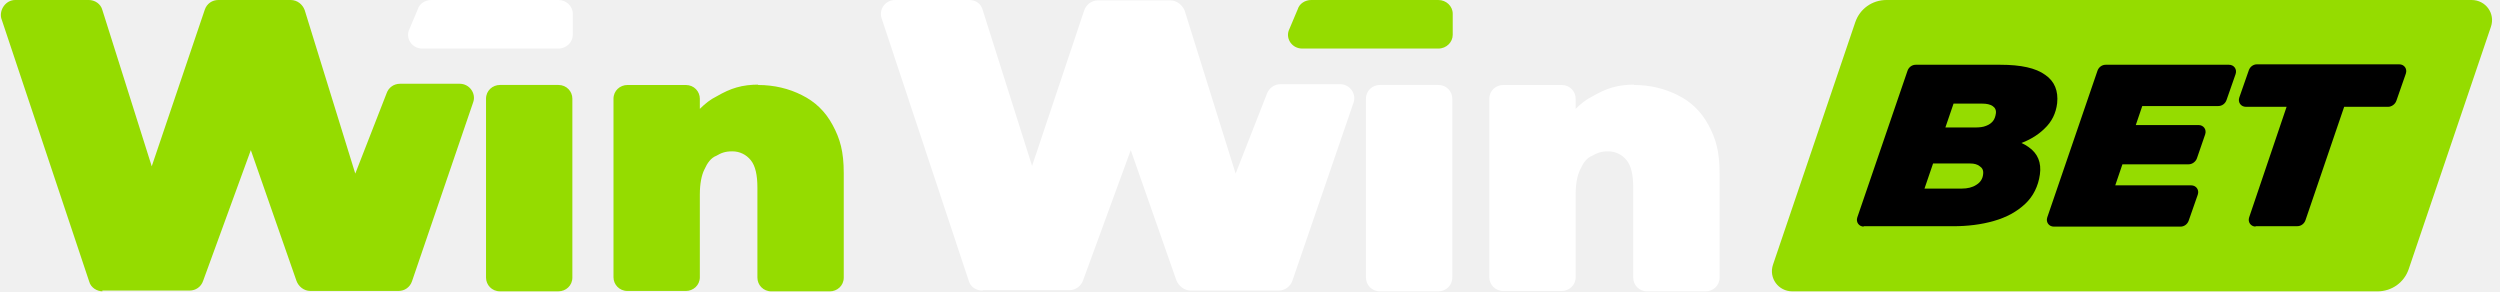
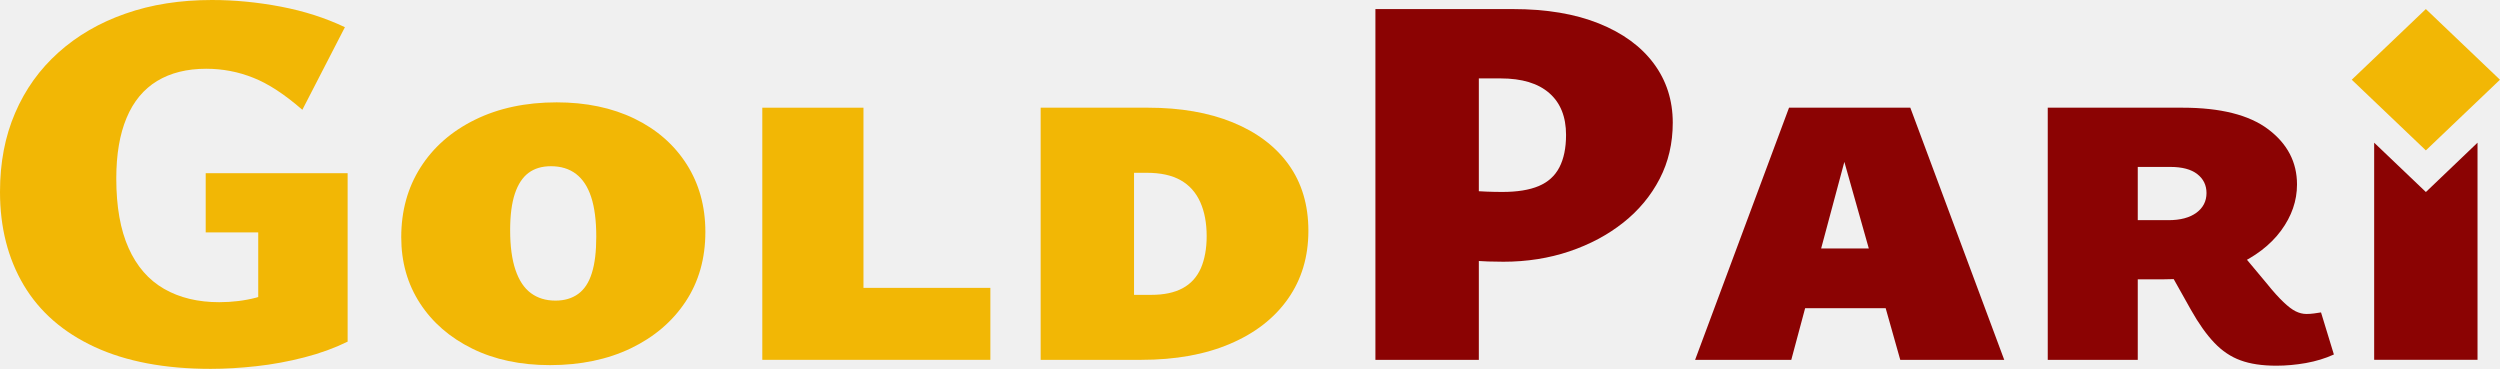
- <svg xmlns="http://www.w3.org/2000/svg" width="266" height="31" viewBox="0 0 266 31" fill="none">
-   <g clip-path="url(#clip0_2794_65096)">
-     <path d="M10.938 31C10.326 31 9.669 30.613 9.494 29.967L0.132 1.938C-0.087 1.033 0.613 0 1.619 0H9.451C10.063 0 10.72 0.388 10.895 1.076L16.145 17.696L21.788 1.033C22.007 0.388 22.576 0 23.232 0H30.932C31.632 0 32.201 0.474 32.419 1.076L37.801 18.471L41.126 9.946C41.344 9.3 41.913 8.912 42.569 8.912H48.913C49.963 8.912 50.663 9.946 50.357 10.85L43.838 29.924C43.62 30.569 43.051 30.957 42.395 30.957H33.032C32.332 30.957 31.763 30.483 31.544 29.881L26.688 15.974L21.613 29.881C21.395 30.526 20.826 30.914 20.169 30.914H10.895V31H10.938Z" fill="#95DC00" />
-     <path d="M53.2 30.997C52.325 30.997 51.713 30.308 51.713 29.534V10.503C51.713 9.642 52.413 9.039 53.2 9.039H59.413C60.288 9.039 60.9 9.728 60.9 10.503V29.534C60.9 30.395 60.2 30.997 59.413 30.997H53.2Z" fill="#95DC00" />
-     <path d="M80.675 9.043C82.382 9.043 83.957 9.431 85.313 10.119C86.713 10.808 87.807 11.842 88.594 13.306C89.382 14.769 89.775 16.104 89.775 18.429V29.538C89.775 30.399 89.075 31.001 88.288 31.001H82.075C81.2 31.001 80.588 30.312 80.588 29.538V19.979C80.588 18.601 80.369 17.654 79.888 17.051C79.407 16.449 78.707 16.104 77.919 16.104C77.132 16.104 76.738 16.276 76.213 16.578C75.644 16.793 75.25 17.353 74.944 18.042C74.638 18.644 74.463 19.592 74.463 20.668V29.494C74.463 30.356 73.763 30.958 72.975 30.958H66.763C65.888 30.958 65.275 30.269 65.275 29.494V10.507C65.275 9.646 65.975 9.043 66.763 9.043H72.975C73.85 9.043 74.463 9.732 74.463 10.507V11.583C75.032 11.024 75.557 10.593 76.257 10.249C77.744 9.387 78.925 9 80.807 9H80.632L80.675 9.043Z" fill="#95DC00" />
-     <path d="M45.895 0C45.238 0 44.626 0.388 44.451 0.99L43.488 3.272C43.182 4.176 43.882 5.167 44.932 5.167H59.413C60.288 5.167 60.945 4.478 60.945 3.703V1.464C60.945 0.646 60.245 0 59.413 0H45.807H45.895Z" fill="white" />
-     <path d="M104.52 30.914C103.863 30.914 103.251 30.526 103.076 29.881L93.801 1.938C93.495 0.99 94.195 0 95.245 0H103.12C103.82 0 104.388 0.388 104.563 1.076L109.813 17.653L115.37 1.076C115.588 0.474 116.157 0.043 116.813 0.043H124.513C125.213 0.043 125.782 0.517 126.045 1.119L131.47 18.471L134.795 9.989C135.013 9.386 135.582 8.956 136.238 8.956H142.582C143.632 8.956 144.332 9.989 144.026 10.893L137.507 29.881C137.288 30.483 136.72 30.914 136.063 30.914H126.701C126.001 30.914 125.432 30.44 125.17 29.837L120.313 15.974L115.238 29.837C115.02 30.44 114.451 30.871 113.795 30.871H104.432H104.607L104.52 30.914Z" fill="white" />
-     <path d="M146.825 30.997C145.95 30.997 145.338 30.308 145.338 29.534V10.503C145.338 9.642 146.038 9.039 146.825 9.039H153.038C153.913 9.039 154.525 9.728 154.525 10.503V29.534C154.525 30.395 153.825 30.997 153.038 30.997H146.825Z" fill="white" />
-     <path d="M173.863 9.043C175.569 9.043 177.144 9.431 178.5 10.119C179.9 10.808 180.994 11.842 181.782 13.306C182.569 14.769 182.963 16.104 182.963 18.429V29.538C182.963 30.399 182.263 31.001 181.475 31.001H175.263C174.388 31.001 173.775 30.312 173.775 29.538V19.979C173.775 18.601 173.557 17.654 173.075 17.051C172.594 16.449 171.894 16.104 171.107 16.104C170.319 16.104 169.925 16.276 169.4 16.578C168.832 16.793 168.438 17.353 168.132 18.042C167.825 18.644 167.65 19.592 167.65 20.668V29.494C167.65 30.356 166.95 30.958 166.163 30.958H159.95C159.075 30.958 158.463 30.269 158.463 29.494V10.507C158.463 9.646 159.163 9.043 159.95 9.043H166.163C167.038 9.043 167.65 9.732 167.65 10.507V11.583C168.219 11.024 168.744 10.593 169.444 10.249C170.932 9.387 172.113 9 173.994 9H173.819L173.863 9.043Z" fill="white" />
-     <path d="M139.52 0C138.863 0 138.251 0.388 138.076 0.99L137.113 3.272C136.807 4.176 137.507 5.167 138.557 5.167H153.038C153.913 5.167 154.57 4.478 154.57 3.703V1.464C154.57 0.646 153.87 0 153.038 0H139.432H139.52Z" fill="#95DC00" />
-     <path d="M197.399 2.368C197.881 0.947 199.193 0 200.724 0H262.981C264.468 0 265.518 1.421 265.037 2.842L256.287 28.632C255.806 30.053 254.493 31 252.962 31H190.706C189.218 31 188.168 29.579 188.649 28.158L197.399 2.368Z" fill="#95DC00" />
-     <path d="M240.012 24.109C239.487 24.109 239.137 23.635 239.312 23.119L243.294 11.365H238.962C238.437 11.365 238.087 10.891 238.262 10.374L239.269 7.49C239.4 7.102 239.75 6.844 240.144 6.844H255.281C255.806 6.844 256.156 7.317 255.981 7.834L254.975 10.719C254.844 11.106 254.45 11.365 254.1 11.365H249.419L245.306 23.42C245.175 23.808 244.825 24.066 244.431 24.066H239.969L240.012 24.109Z" fill="black" />
-     <path d="M226.799 13.306H233.931C234.456 13.306 234.806 13.78 234.631 14.296L233.756 16.837C233.624 17.224 233.231 17.482 232.881 17.482H225.399L226.843 13.306H226.799ZM225.006 19.721H233.143C233.668 19.721 234.018 20.195 233.843 20.712L232.881 23.467C232.749 23.855 232.399 24.113 232.006 24.113H218.531C218.006 24.113 217.656 23.639 217.831 23.123L223.168 7.536C223.299 7.149 223.649 6.891 224.043 6.891H237.168C237.693 6.891 238.043 7.364 237.868 7.881L236.906 10.636C236.774 11.024 236.424 11.282 236.031 11.282H227.937L225.049 19.764L225.006 19.721Z" fill="black" />
-     <path d="M198.32 24.113C197.795 24.113 197.445 23.639 197.62 23.123L202.957 7.536C203.088 7.149 203.438 6.891 203.832 6.891H212.845C215.032 6.891 216.607 7.235 217.613 7.967C218.62 8.656 219.013 9.689 218.882 10.981C218.751 12.057 218.313 12.961 217.526 13.693C216.782 14.425 215.82 14.985 214.638 15.373C213.763 15.631 212.845 15.803 211.838 15.889C211.313 15.889 211.051 15.373 211.357 14.942C211.488 14.727 211.751 14.598 211.97 14.598C213.632 14.641 214.901 14.985 215.82 15.631C216.826 16.32 217.22 17.31 217.045 18.559C216.87 19.807 216.345 20.884 215.47 21.702C214.595 22.52 213.501 23.123 212.145 23.51C210.788 23.898 209.345 24.07 207.813 24.07H198.276L198.32 24.113ZM204.751 20.066H208.732C209.345 20.066 209.87 19.936 210.263 19.678C210.701 19.42 210.963 19.032 211.007 18.516C211.051 18.128 210.92 17.87 210.657 17.698C210.395 17.482 210.045 17.396 209.651 17.396H205.276L206.588 13.564H210.132C210.613 13.564 211.007 13.521 211.313 13.392C211.663 13.263 211.882 13.091 212.057 12.875C212.232 12.66 212.32 12.359 212.363 12.057C212.407 11.713 212.276 11.454 212.013 11.282C211.751 11.11 211.401 11.024 210.876 11.024H207.857L204.751 20.109V20.066Z" fill="black" />
+ <svg xmlns="http://www.w3.org/2000/svg" width="183" height="27" viewBox="0 0 183 27" fill="none">
+   <g clip-path="url(#clip0_2928_83001)">
+     <path d="M15.422 27C12.068 27 9.238 26.465 6.935 25.4C4.632 24.335 2.899 22.826 1.738 20.873C0.581 18.925 0 16.647 0 14.044C0 11.91 0.366 9.985 1.107 8.271C1.843 6.552 2.899 5.076 4.276 3.844C5.653 2.607 7.291 1.657 9.183 0.998C11.081 0.33 13.184 0 15.508 0C17.17 0 18.857 0.162 20.56 0.487C22.262 0.812 23.825 1.313 25.247 1.991L22.132 8.037C20.85 6.92 19.659 6.136 18.552 5.697C17.445 5.253 16.294 5.033 15.097 5.033C13.68 5.033 12.478 5.334 11.497 5.931C10.515 6.528 9.769 7.426 9.268 8.624C8.763 9.823 8.512 11.303 8.512 13.07C8.512 15.124 8.813 16.824 9.414 18.161C10.014 19.503 10.881 20.496 12.012 21.145C13.144 21.795 14.486 22.12 16.043 22.12C17 22.12 17.896 22.01 18.742 21.79C19.588 21.57 20.339 21.265 20.99 20.873L18.902 23.099V17.01H15.057V12.679H25.447V25.009C24.491 25.477 23.434 25.863 22.277 26.16C21.116 26.46 19.954 26.675 18.777 26.804C17.605 26.933 16.489 27 15.422 27Z" fill="#F2B705" />
+     <path d="M40.257 26.727C38.104 26.727 36.206 26.326 34.569 25.519C32.931 24.712 31.659 23.609 30.743 22.2C29.827 20.792 29.371 19.182 29.371 17.363C29.371 15.438 29.842 13.734 30.783 12.253C31.724 10.773 33.051 9.608 34.774 8.762C36.491 7.917 38.484 7.492 40.748 7.492C42.901 7.492 44.798 7.889 46.436 8.681C48.073 9.474 49.345 10.587 50.261 12.019C51.173 13.452 51.633 15.099 51.633 16.976C51.633 18.929 51.148 20.629 50.181 22.086C49.215 23.542 47.878 24.679 46.17 25.5C44.463 26.317 42.49 26.727 40.257 26.727ZM40.662 22.005C41.318 22.005 41.869 21.842 42.32 21.517C42.77 21.193 43.106 20.687 43.321 19.994C43.542 19.306 43.647 18.413 43.647 17.32C43.647 16.15 43.522 15.185 43.276 14.431C43.031 13.676 42.66 13.113 42.17 12.736C41.679 12.358 41.063 12.167 40.327 12.167C39.671 12.167 39.125 12.33 38.69 12.654C38.254 12.979 37.919 13.485 37.688 14.178C37.458 14.865 37.343 15.758 37.343 16.852C37.343 18.022 37.473 18.991 37.733 19.76C37.994 20.529 38.369 21.093 38.86 21.455C39.356 21.823 39.956 22.005 40.662 22.005Z" fill="#F2B705" />
+     <path d="M55.801 26.34V7.883H63.206V26.34H55.801ZM58.219 26.34V21.072H72.495V26.34H58.219Z" fill="#F2B705" />
+     <path d="M83.541 26.34H76.176V7.883H84.032C86.406 7.883 88.474 8.241 90.231 8.957C91.989 9.674 93.356 10.7 94.322 12.037C95.288 13.379 95.774 14.998 95.774 16.894C95.774 18.795 95.278 20.452 94.282 21.87C93.286 23.288 91.874 24.387 90.046 25.165C88.218 25.948 86.05 26.34 83.541 26.34ZM88.328 17.29C88.328 16.331 88.173 15.495 87.858 14.793C87.542 14.091 87.067 13.556 86.426 13.193C85.785 12.83 84.959 12.649 83.952 12.649H83.011V21.583H84.278C85.204 21.583 85.97 21.421 86.571 21.096C87.172 20.772 87.612 20.285 87.903 19.635C88.183 18.981 88.328 18.198 88.328 17.29Z" fill="#F2B705" />
+     <path d="M110.048 19.159C109.312 19.159 108.561 19.135 107.8 19.083C107.039 19.03 106.218 18.925 105.346 18.772L105.592 13.701C106.193 13.806 106.879 13.892 107.66 13.954C108.436 14.021 109.207 14.05 109.973 14.05C111.065 14.05 111.951 13.906 112.632 13.62C113.313 13.333 113.819 12.88 114.144 12.254C114.47 11.628 114.635 10.836 114.635 9.876C114.635 8.548 114.224 7.526 113.408 6.815C112.592 6.098 111.405 5.74 109.848 5.74H108.251V26.341H100.68V0.664H110.744C113.198 0.664 115.301 1.017 117.043 1.719C118.786 2.421 120.123 3.396 121.054 4.647C121.981 5.893 122.446 7.34 122.446 8.978C122.446 10.487 122.126 11.858 121.485 13.094C120.844 14.331 119.958 15.396 118.826 16.294C117.694 17.192 116.377 17.894 114.88 18.4C113.378 18.906 111.766 19.159 110.048 19.159Z" fill="#8B0303" />
+     <path d="M124.082 26.34L130.957 7.883H139.835L146.71 26.34H139.099L134.272 9.249H135.704L131.122 26.34H124.082ZM128.624 22.558L130.301 18.188H139.955L141.958 22.558H128.624Z" fill="#8B0303" />
+     <path d="M149.895 26.34V7.883H159.754C162.538 7.883 164.631 8.408 166.033 9.463C167.435 10.519 168.141 11.866 168.141 13.503C168.141 14.702 167.75 15.824 166.974 16.88C166.198 17.935 165.077 18.79 163.619 19.454C162.162 20.117 160.395 20.447 158.322 20.447H153.66V16.116H158.732C159.604 16.116 160.285 15.934 160.78 15.571C161.271 15.208 161.516 14.726 161.516 14.129C161.516 13.556 161.291 13.093 160.84 12.744C160.39 12.391 159.729 12.219 158.858 12.219H156.484V26.344H149.895V26.34ZM166.629 26.769C165.592 26.769 164.721 26.64 164.01 26.378C163.299 26.12 162.658 25.69 162.087 25.088C161.516 24.492 160.941 23.684 160.37 22.667L158.487 19.31L163.519 17.868L165.933 20.757C166.393 21.33 166.799 21.779 167.14 22.104C167.48 22.429 167.78 22.658 168.041 22.787C168.301 22.916 168.567 22.983 168.837 22.983C169.027 22.983 169.213 22.968 169.388 22.944C169.563 22.921 169.733 22.892 169.899 22.868L170.84 25.948C170.214 26.235 169.533 26.44 168.797 26.574C168.061 26.703 167.34 26.769 166.629 26.769Z" fill="#8B0303" />
+     <path d="M177.575 14.056L173.789 10.445V26.338H181.355V10.445L177.575 14.056Z" fill="#8B0303" />
+     <path d="M177.573 0.663L172.148 5.836L177.573 11.009L182.997 5.836L177.573 0.663Z" fill="#F2B705" />
  </g>
  <defs>
-     <clipPath id="clip0_2794_65096">
-       <rect width="266" height="31" fill="white" />
+     <clipPath id="clip0_2928_83001">
+       <rect width="183" height="27" fill="white" />
    </clipPath>
  </defs>
</svg>
